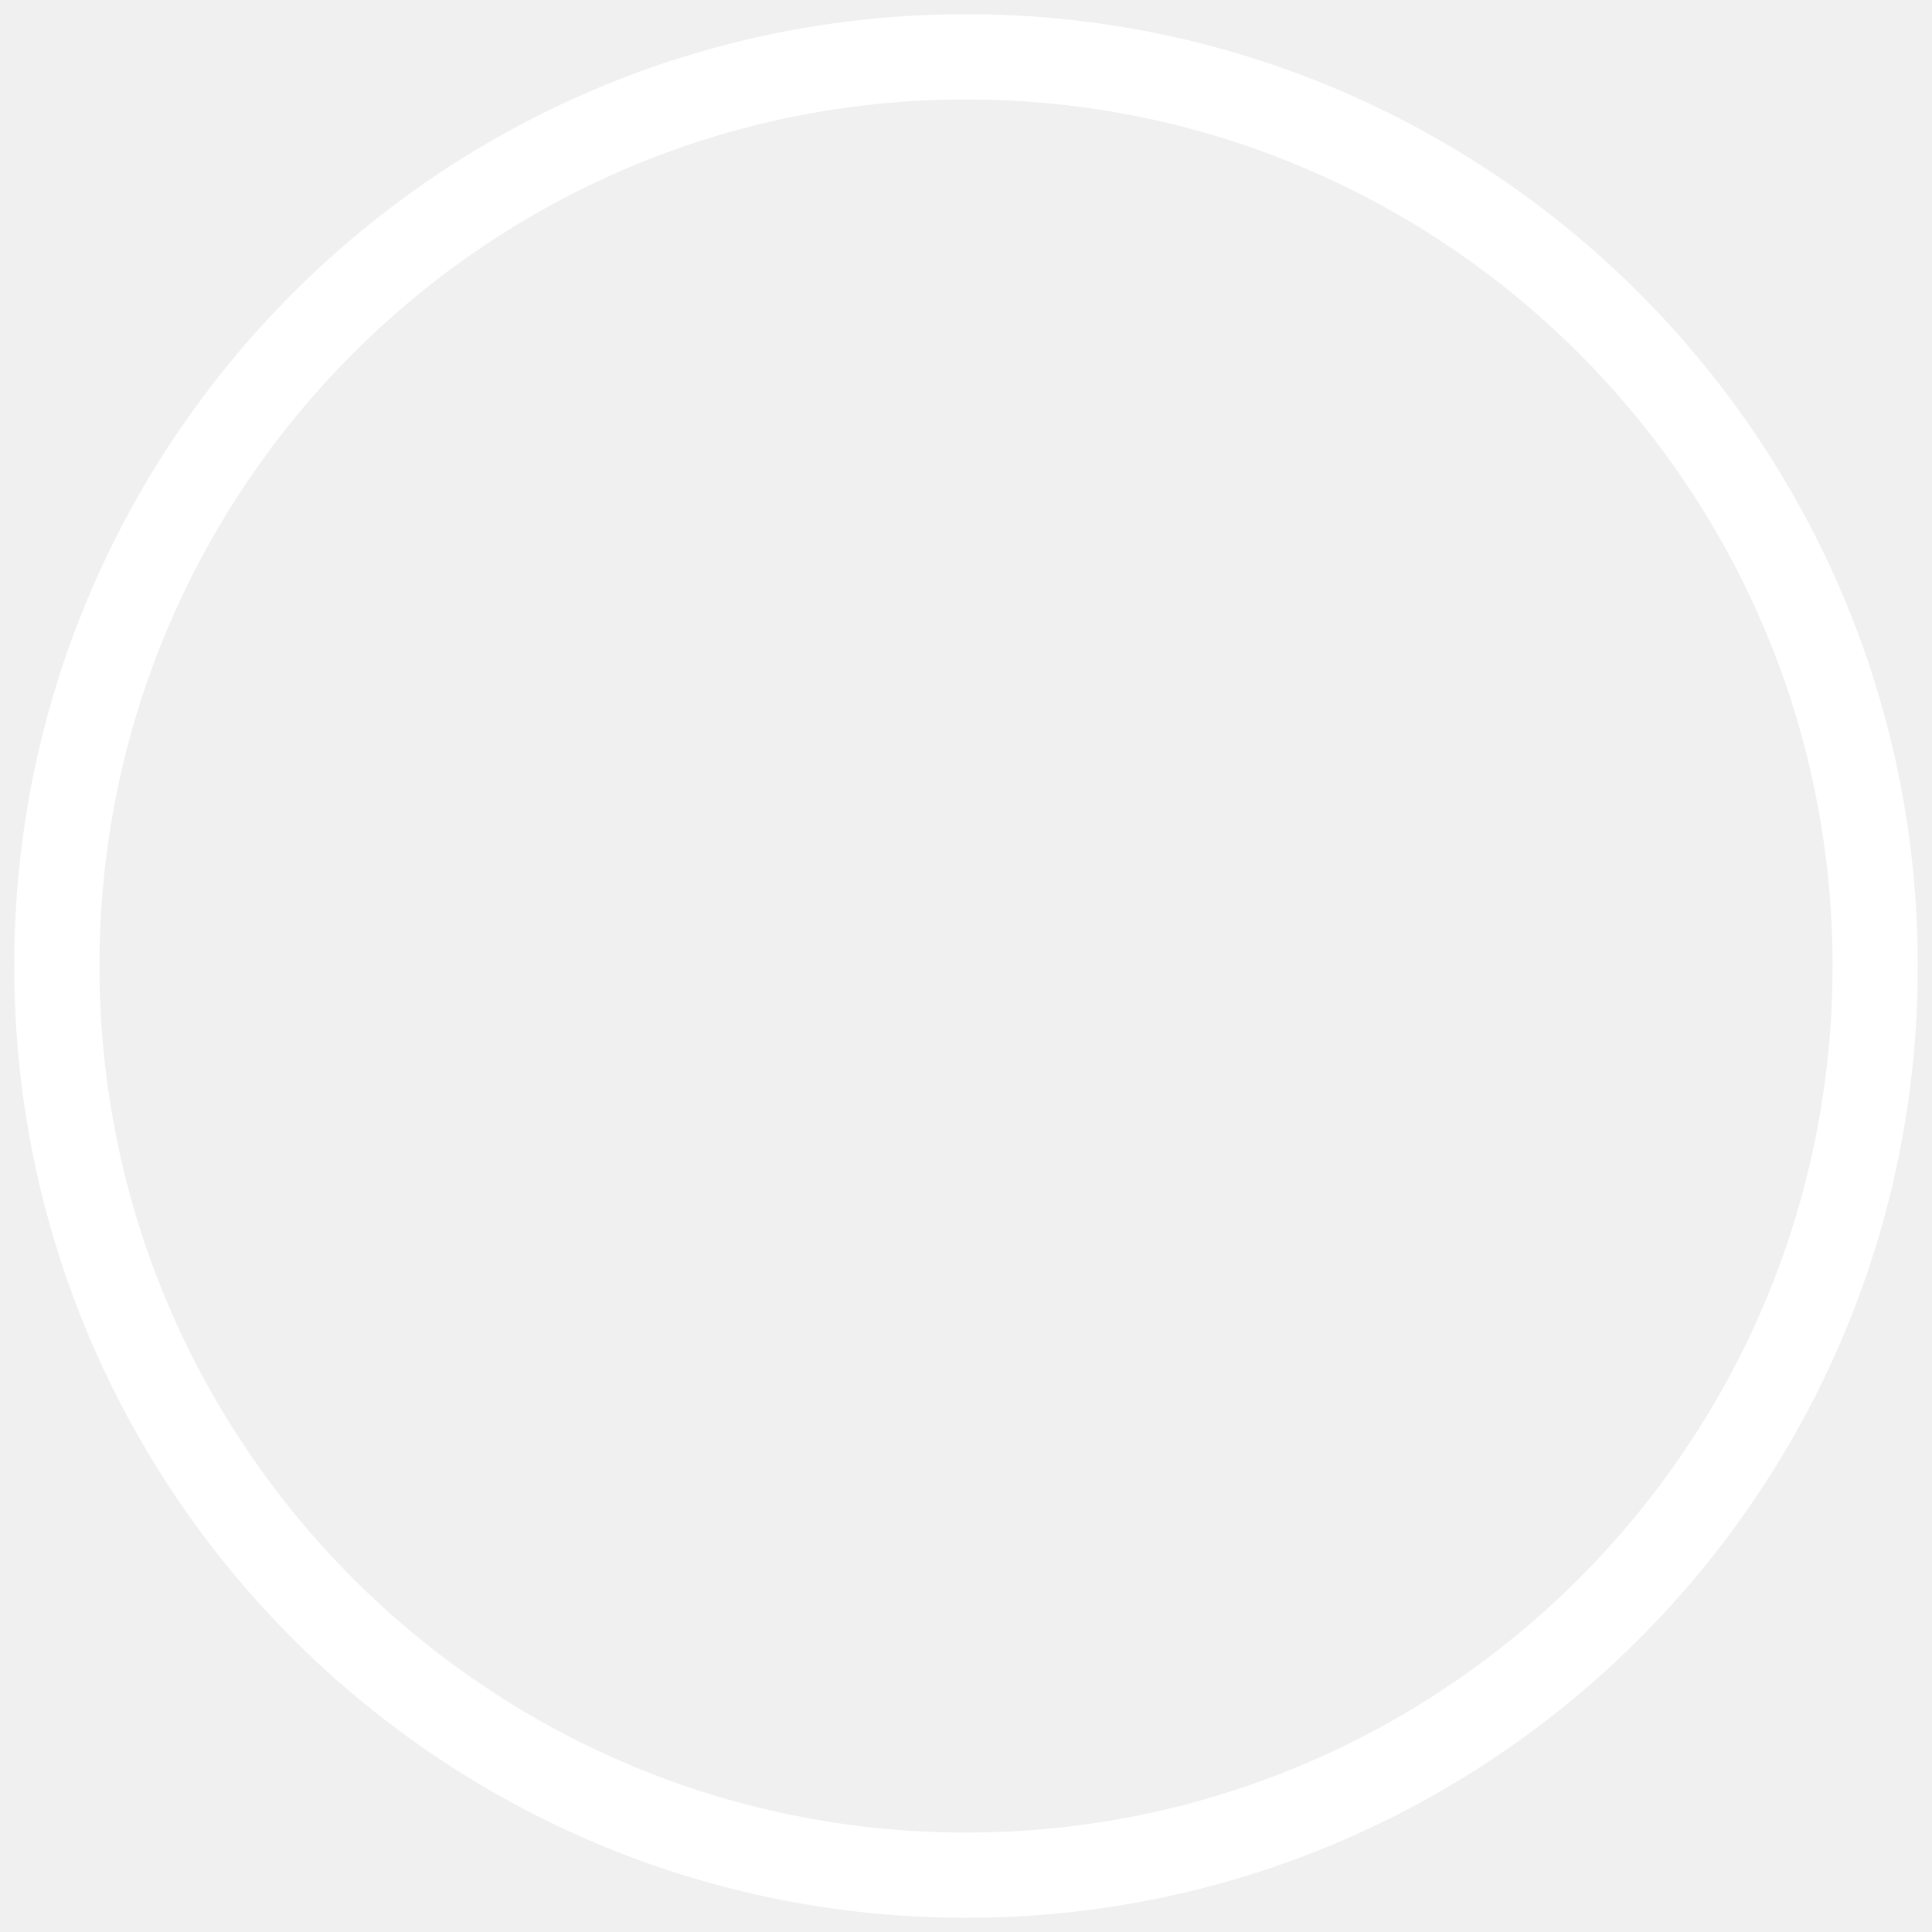
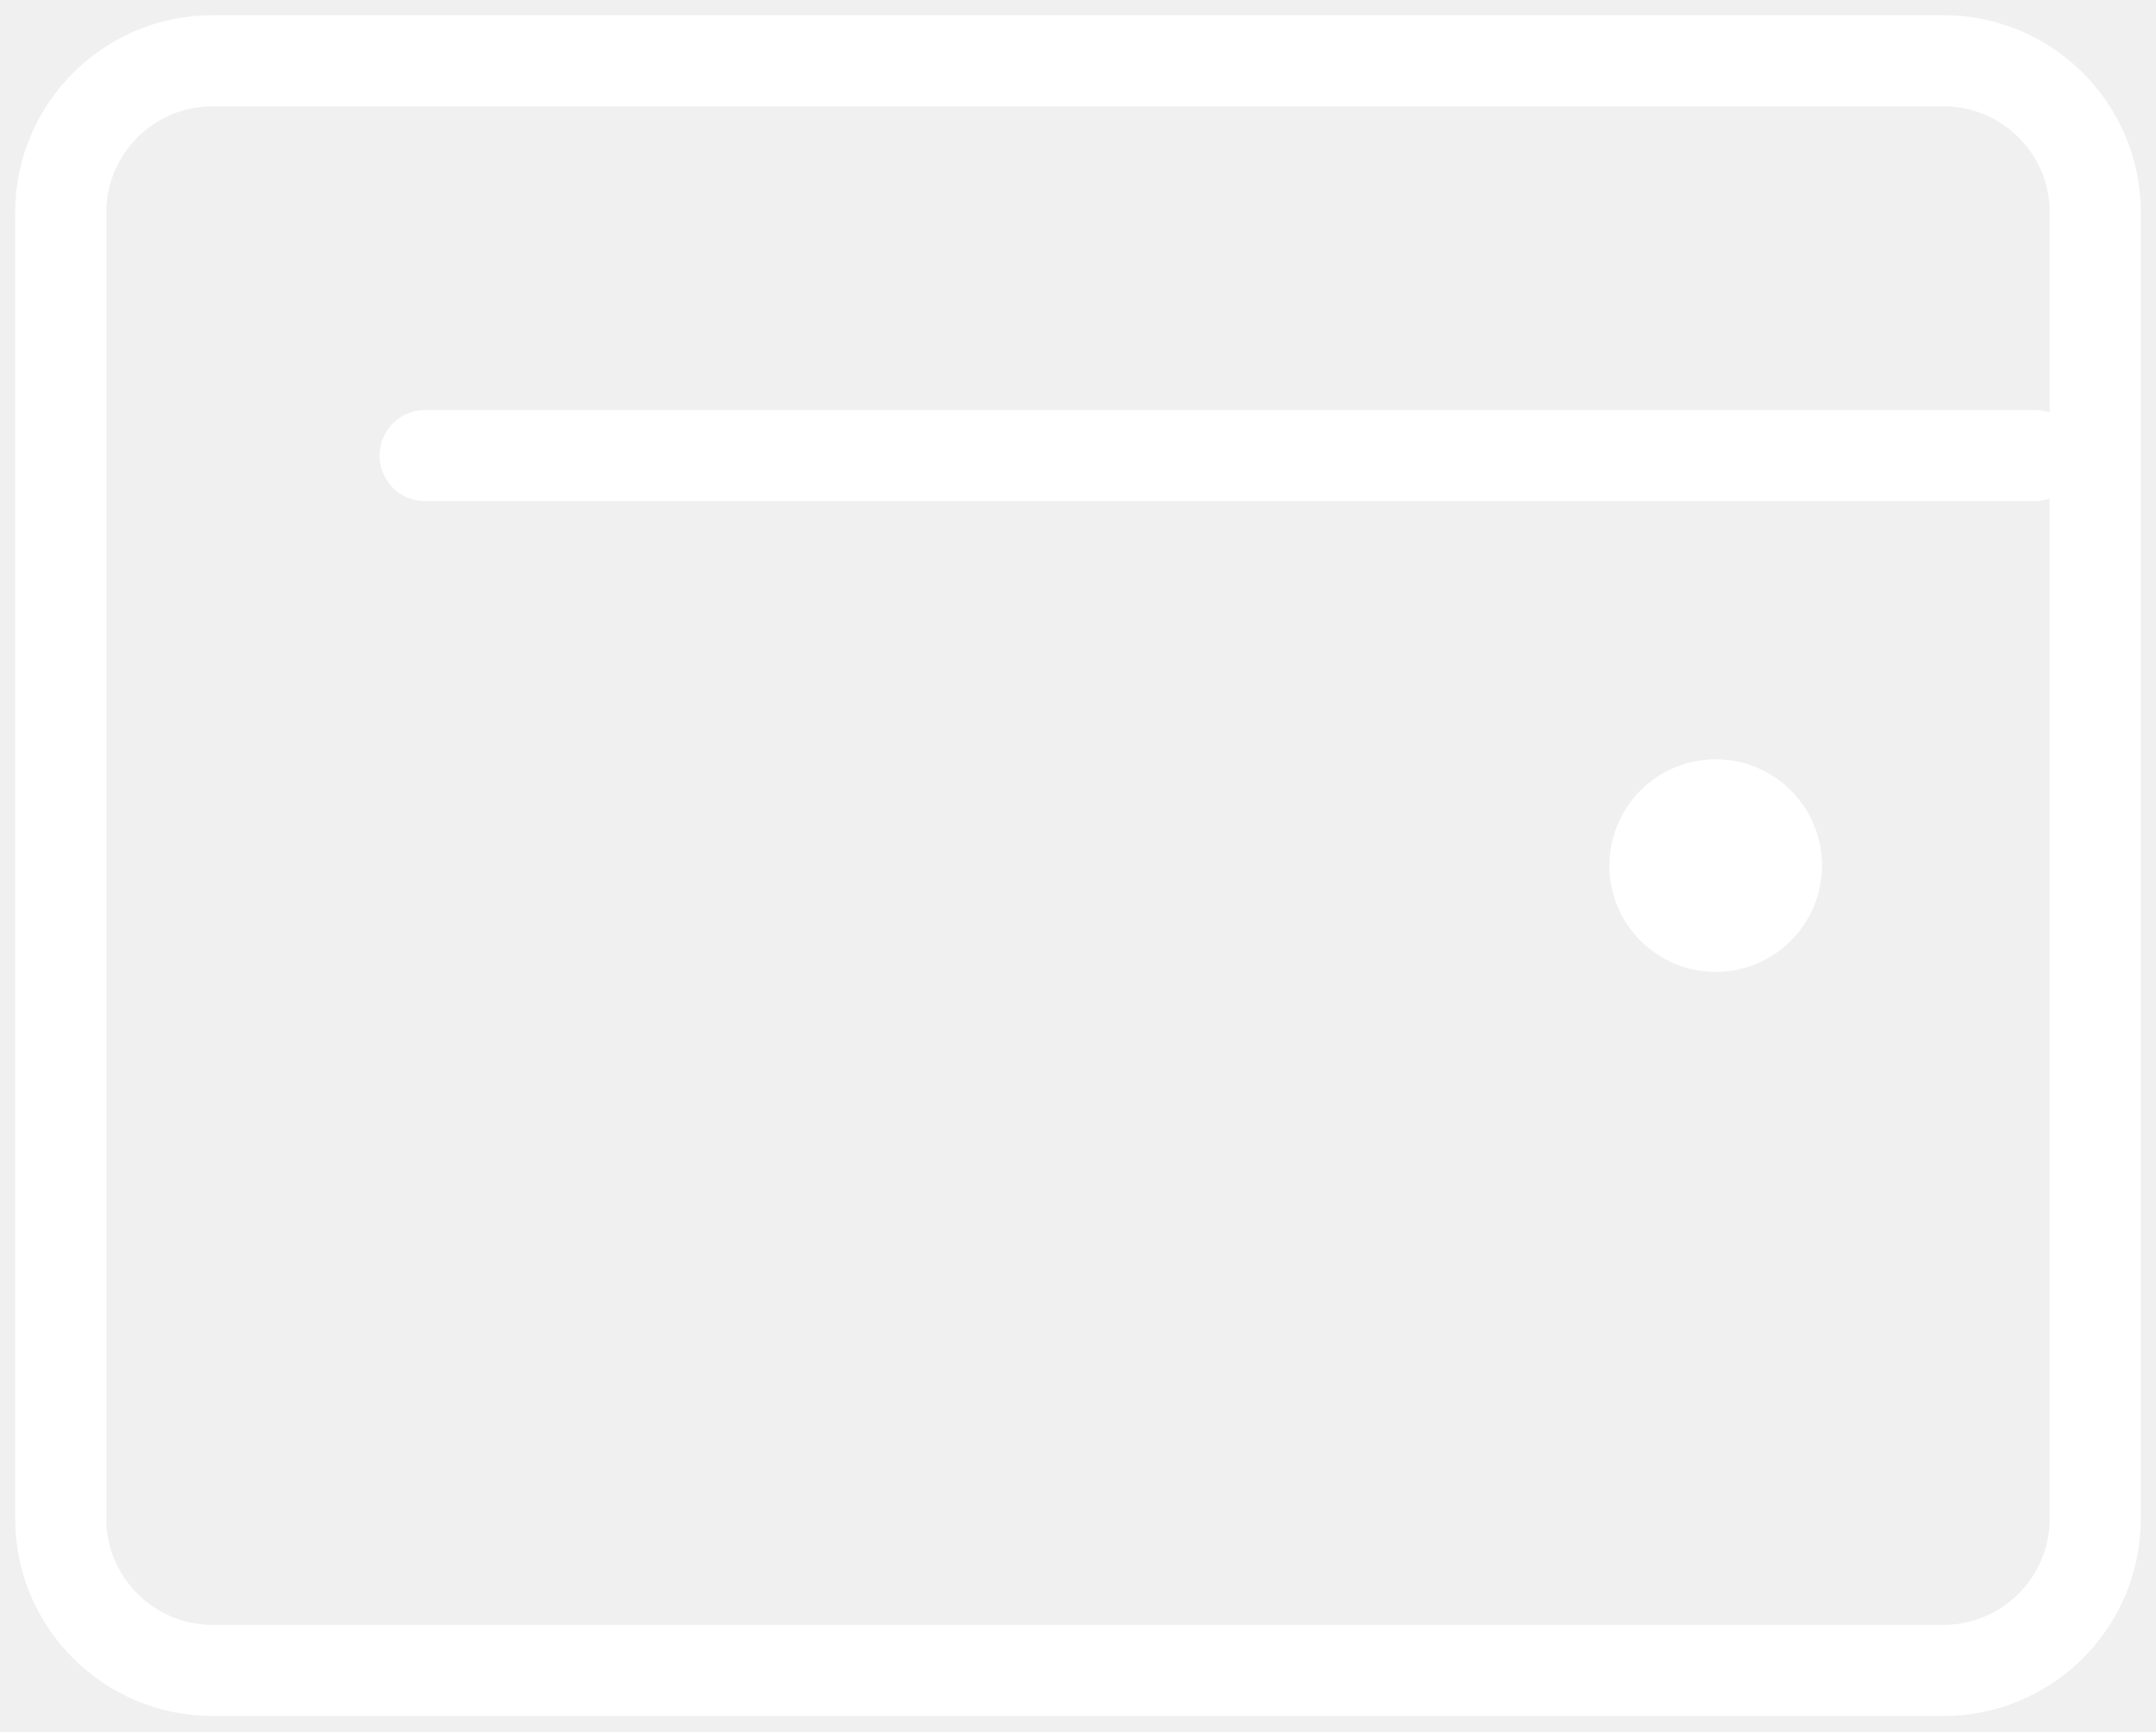
- <svg xmlns="http://www.w3.org/2000/svg" width="68" height="68" viewBox="0 0 68 68" fill="none">
-   <path d="M34 66C51.673 66 66 51.673 66 34C66 16.327 51.673 2 34 2C16.327 2 2 16.327 2 34C2 51.673 16.327 66 34 66Z" stroke="white" stroke-width="3" stroke-miterlimit="10" stroke-linecap="round" />
+ <svg xmlns="http://www.w3.org/2000/svg" width="71" height="57" viewBox="0 0 71 57" fill="none">
+   <rect x="2" y="2" width="67" height="53" rx="5" stroke="white" stroke-width="3" stroke-linecap="round" stroke-linejoin="round" />
+   <path d="M14 15L67 15" stroke="white" stroke-width="3" stroke-linecap="round" />
+   <circle cx="56.5" cy="28.5" r="3.5" fill="white" />
</svg>
